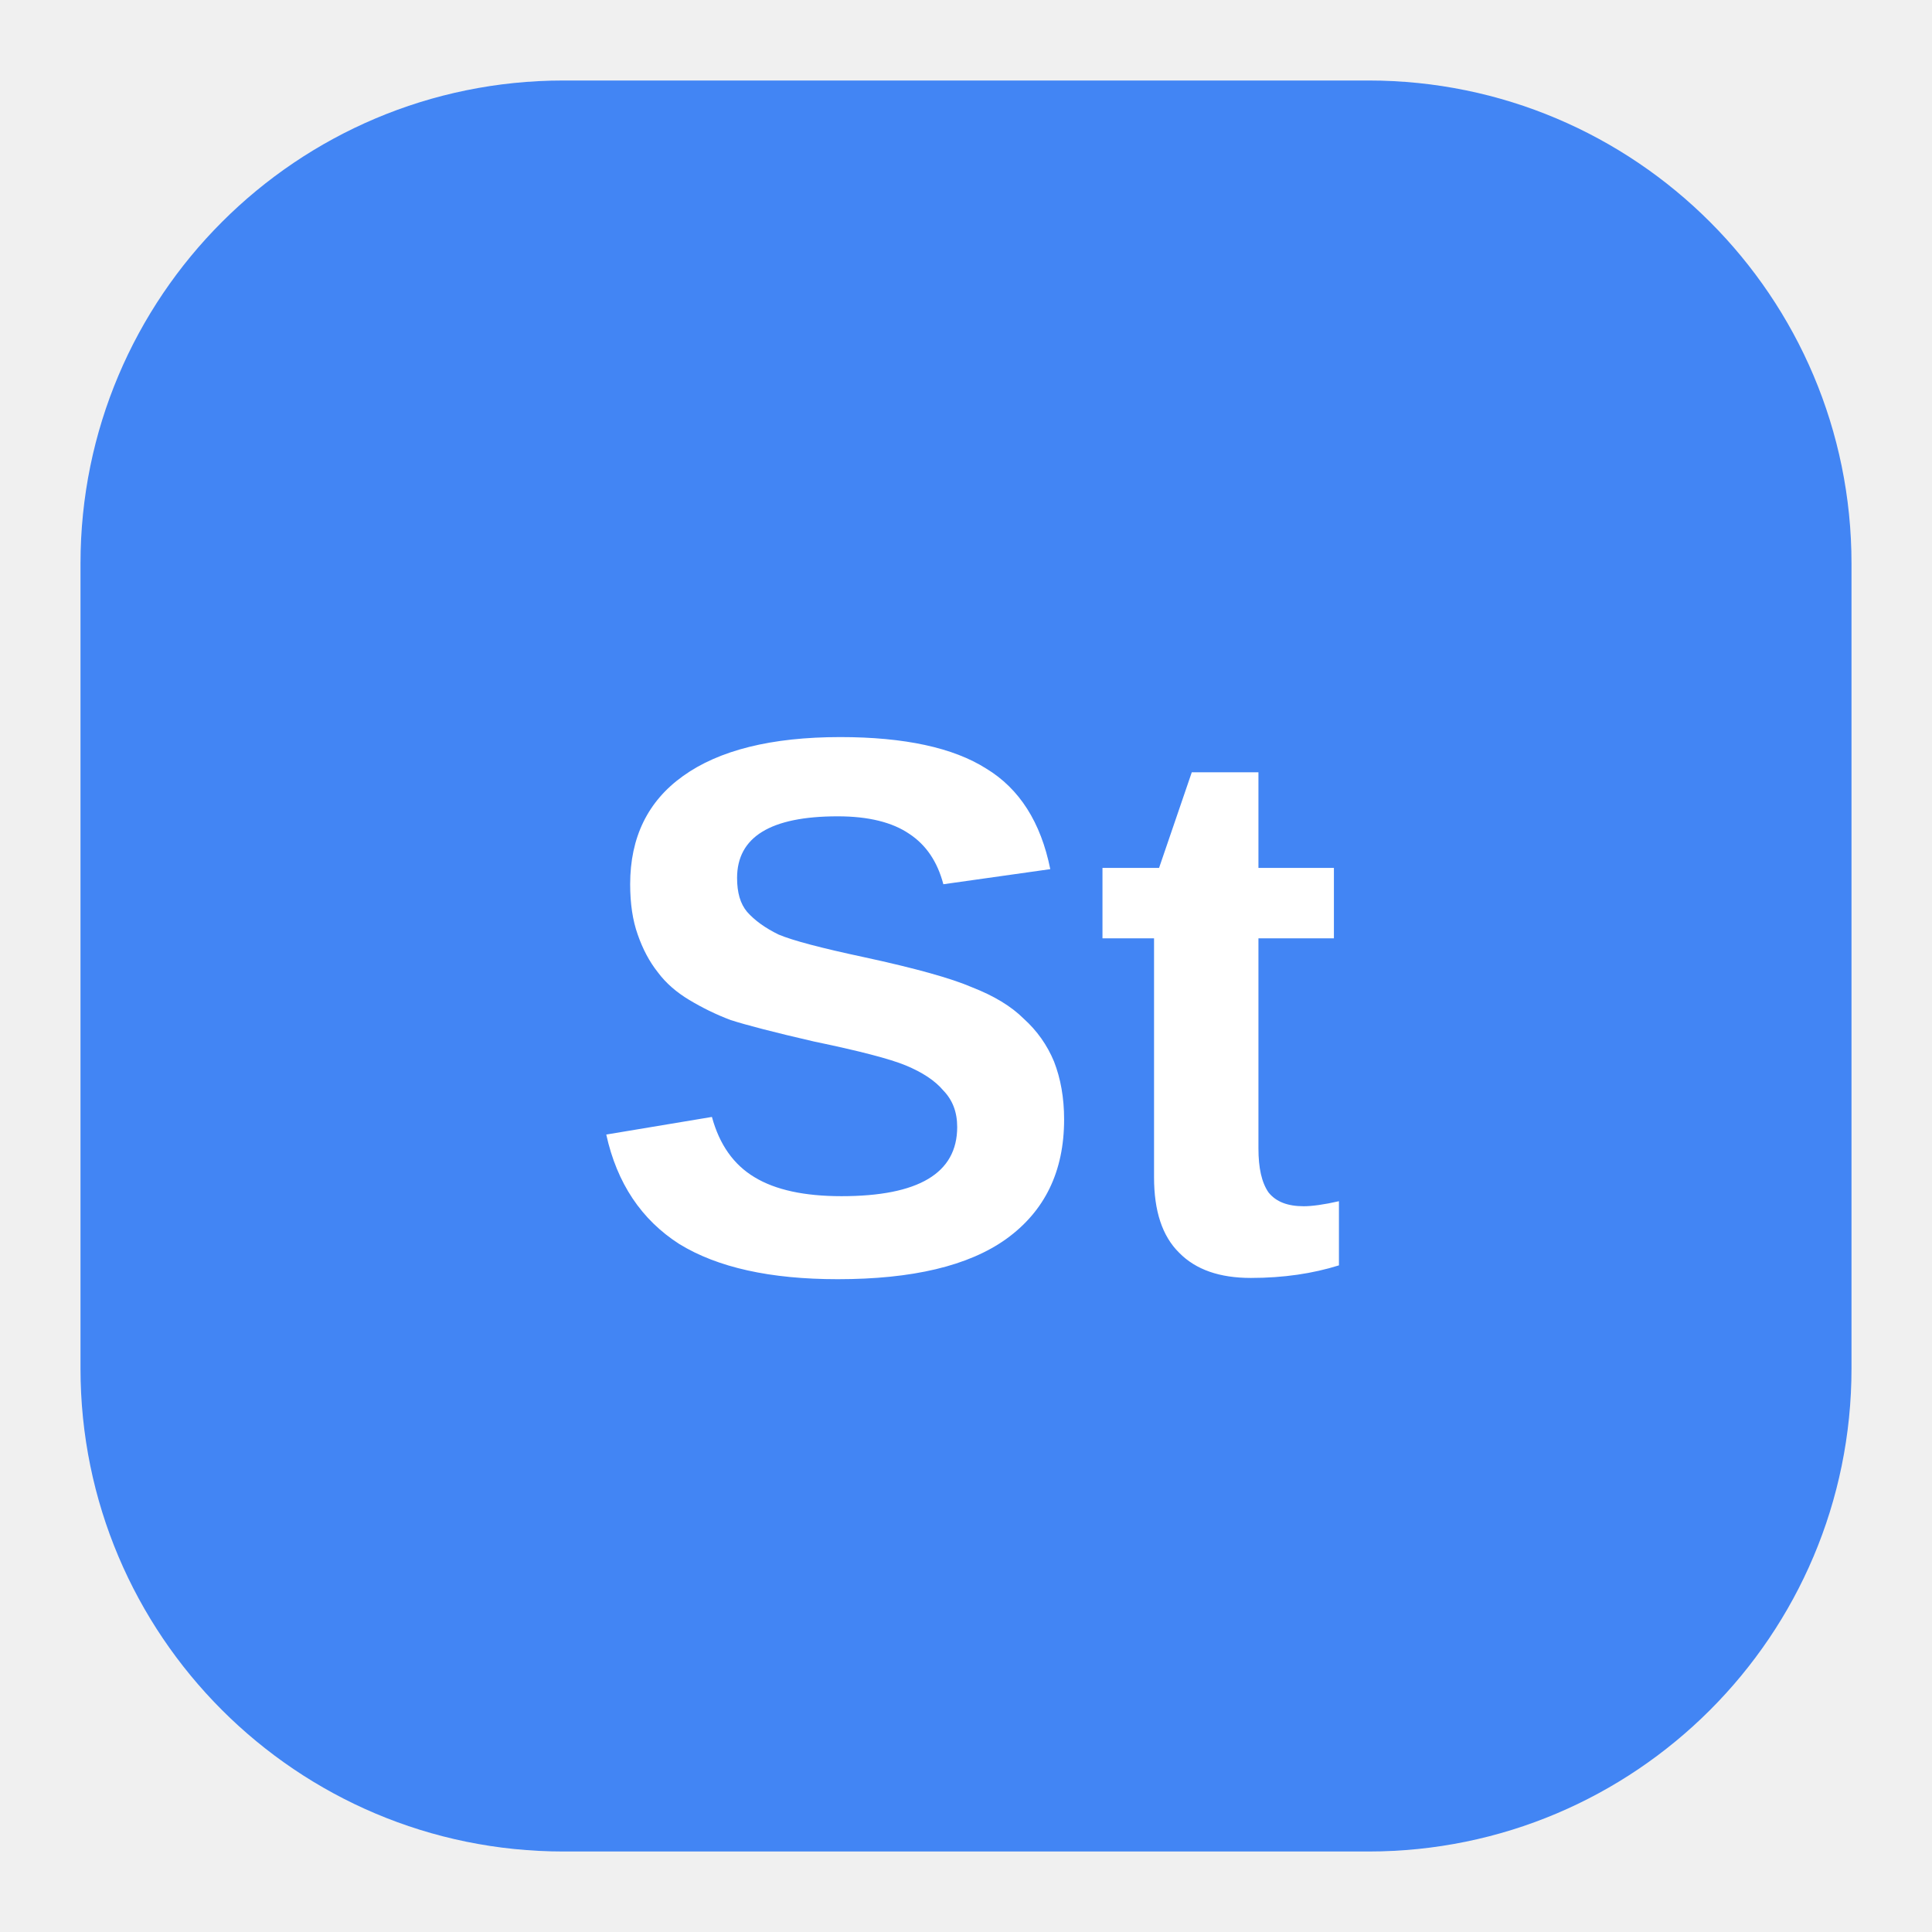
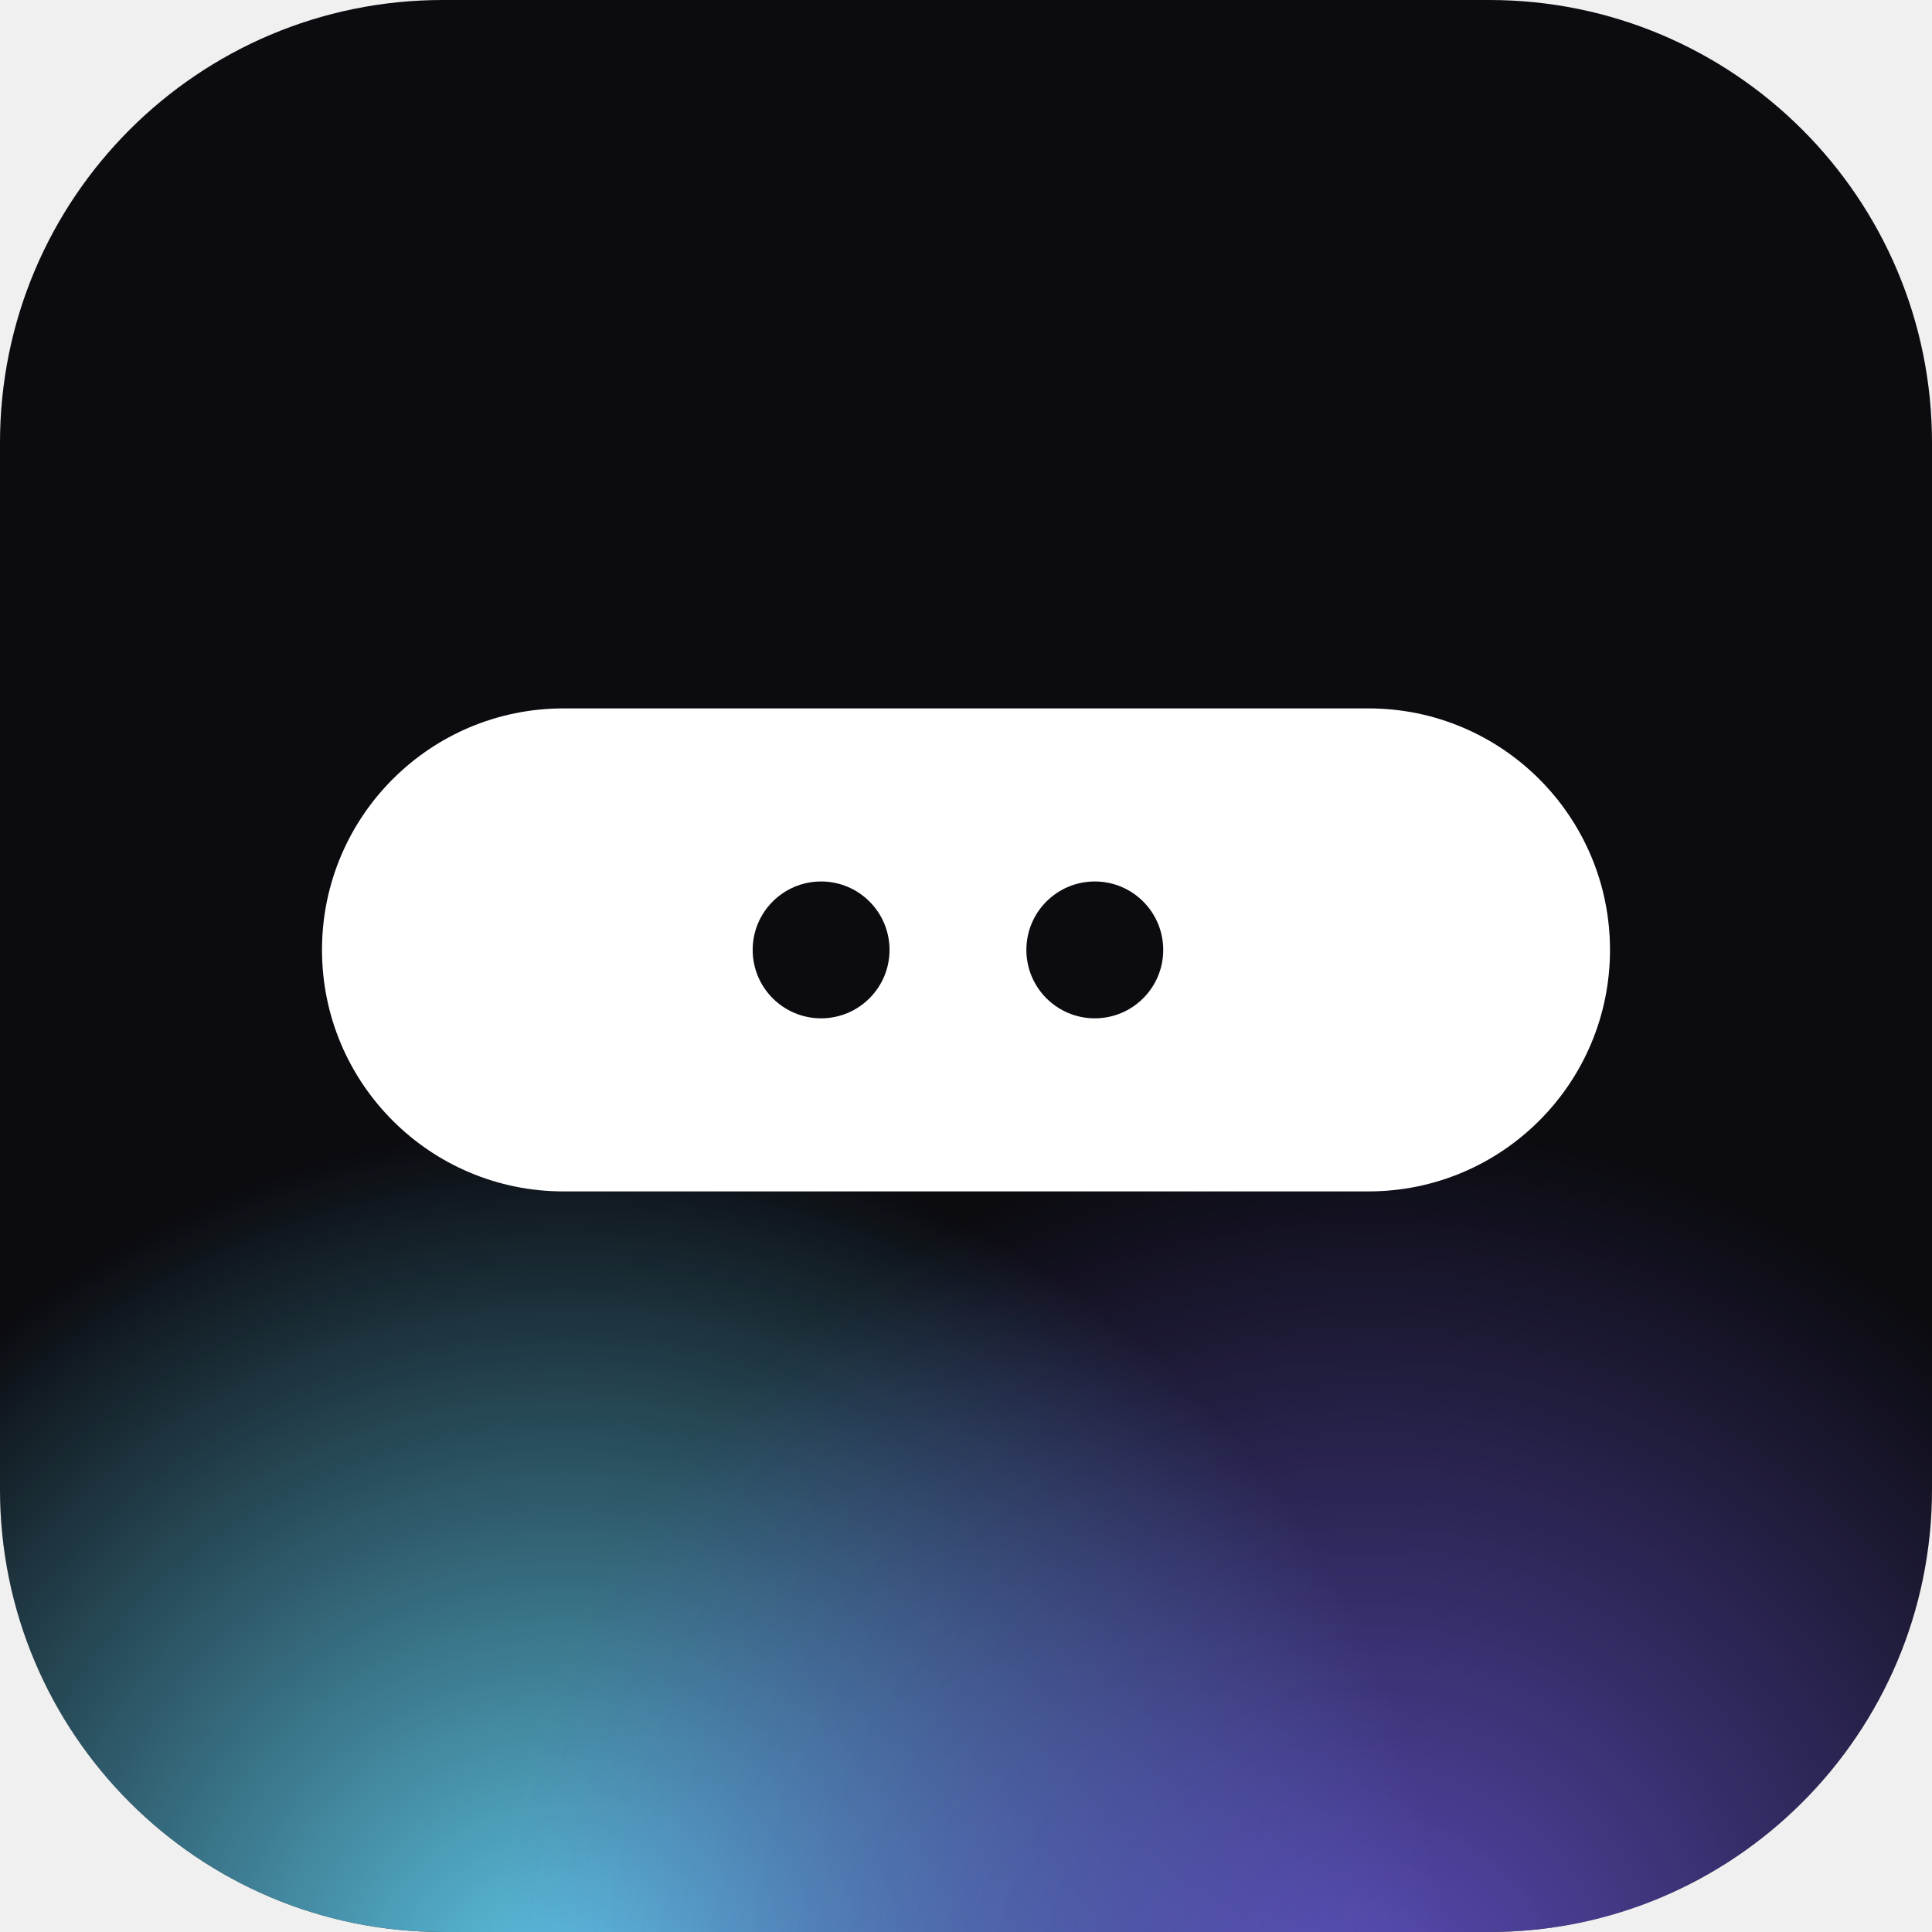
<svg xmlns="http://www.w3.org/2000/svg" viewBox="0 0 24 24" role="img" aria-hidden="true">
-   <rect x="1" y="1" width="22" height="22" rx="6" fill="#4285F4" />
-   <text x="12" y="12.5" text-anchor="middle" dominant-baseline="central" font-family="Arial, Helvetica, sans-serif" font-weight="700" font-size="9.5" fill="#ffffff">St</text>
+   <defs>
+     <radialGradient id="stitch-glow-a" cx="7" cy="25" r="11" gradientUnits="userSpaceOnUse">
+       <stop offset="0" stop-color="#5fc8e8" />
+       <stop offset="1" stop-color="#5fc8e8" stop-opacity="0" />
+     </radialGradient>
+     <radialGradient id="stitch-glow-b" cx="17" cy="25" r="11" gradientUnits="userSpaceOnUse">
+       <stop offset="0" stop-color="#6d5ce0" />
+       <stop offset="1" stop-color="#6d5ce0" stop-opacity="0" />
+     </radialGradient>
+   </defs>
+   <rect width="24" height="24" rx="5.5" fill="#0b0b10" />
+   <rect width="24" height="24" rx="5.5" fill="url(#stitch-glow-a)" />
+   <rect width="24" height="24" rx="5.5" fill="url(#stitch-glow-b)" opacity=".8" />
+   <rect x="4" y="8.8" width="16" height="6" rx="3" fill="#ffffff" />
+   <circle cx="10.2" cy="11.8" r=".85" fill="#0b0b10" />
+   <circle cx="13.6" cy="11.8" r=".85" fill="#0b0b10" />
</svg>
